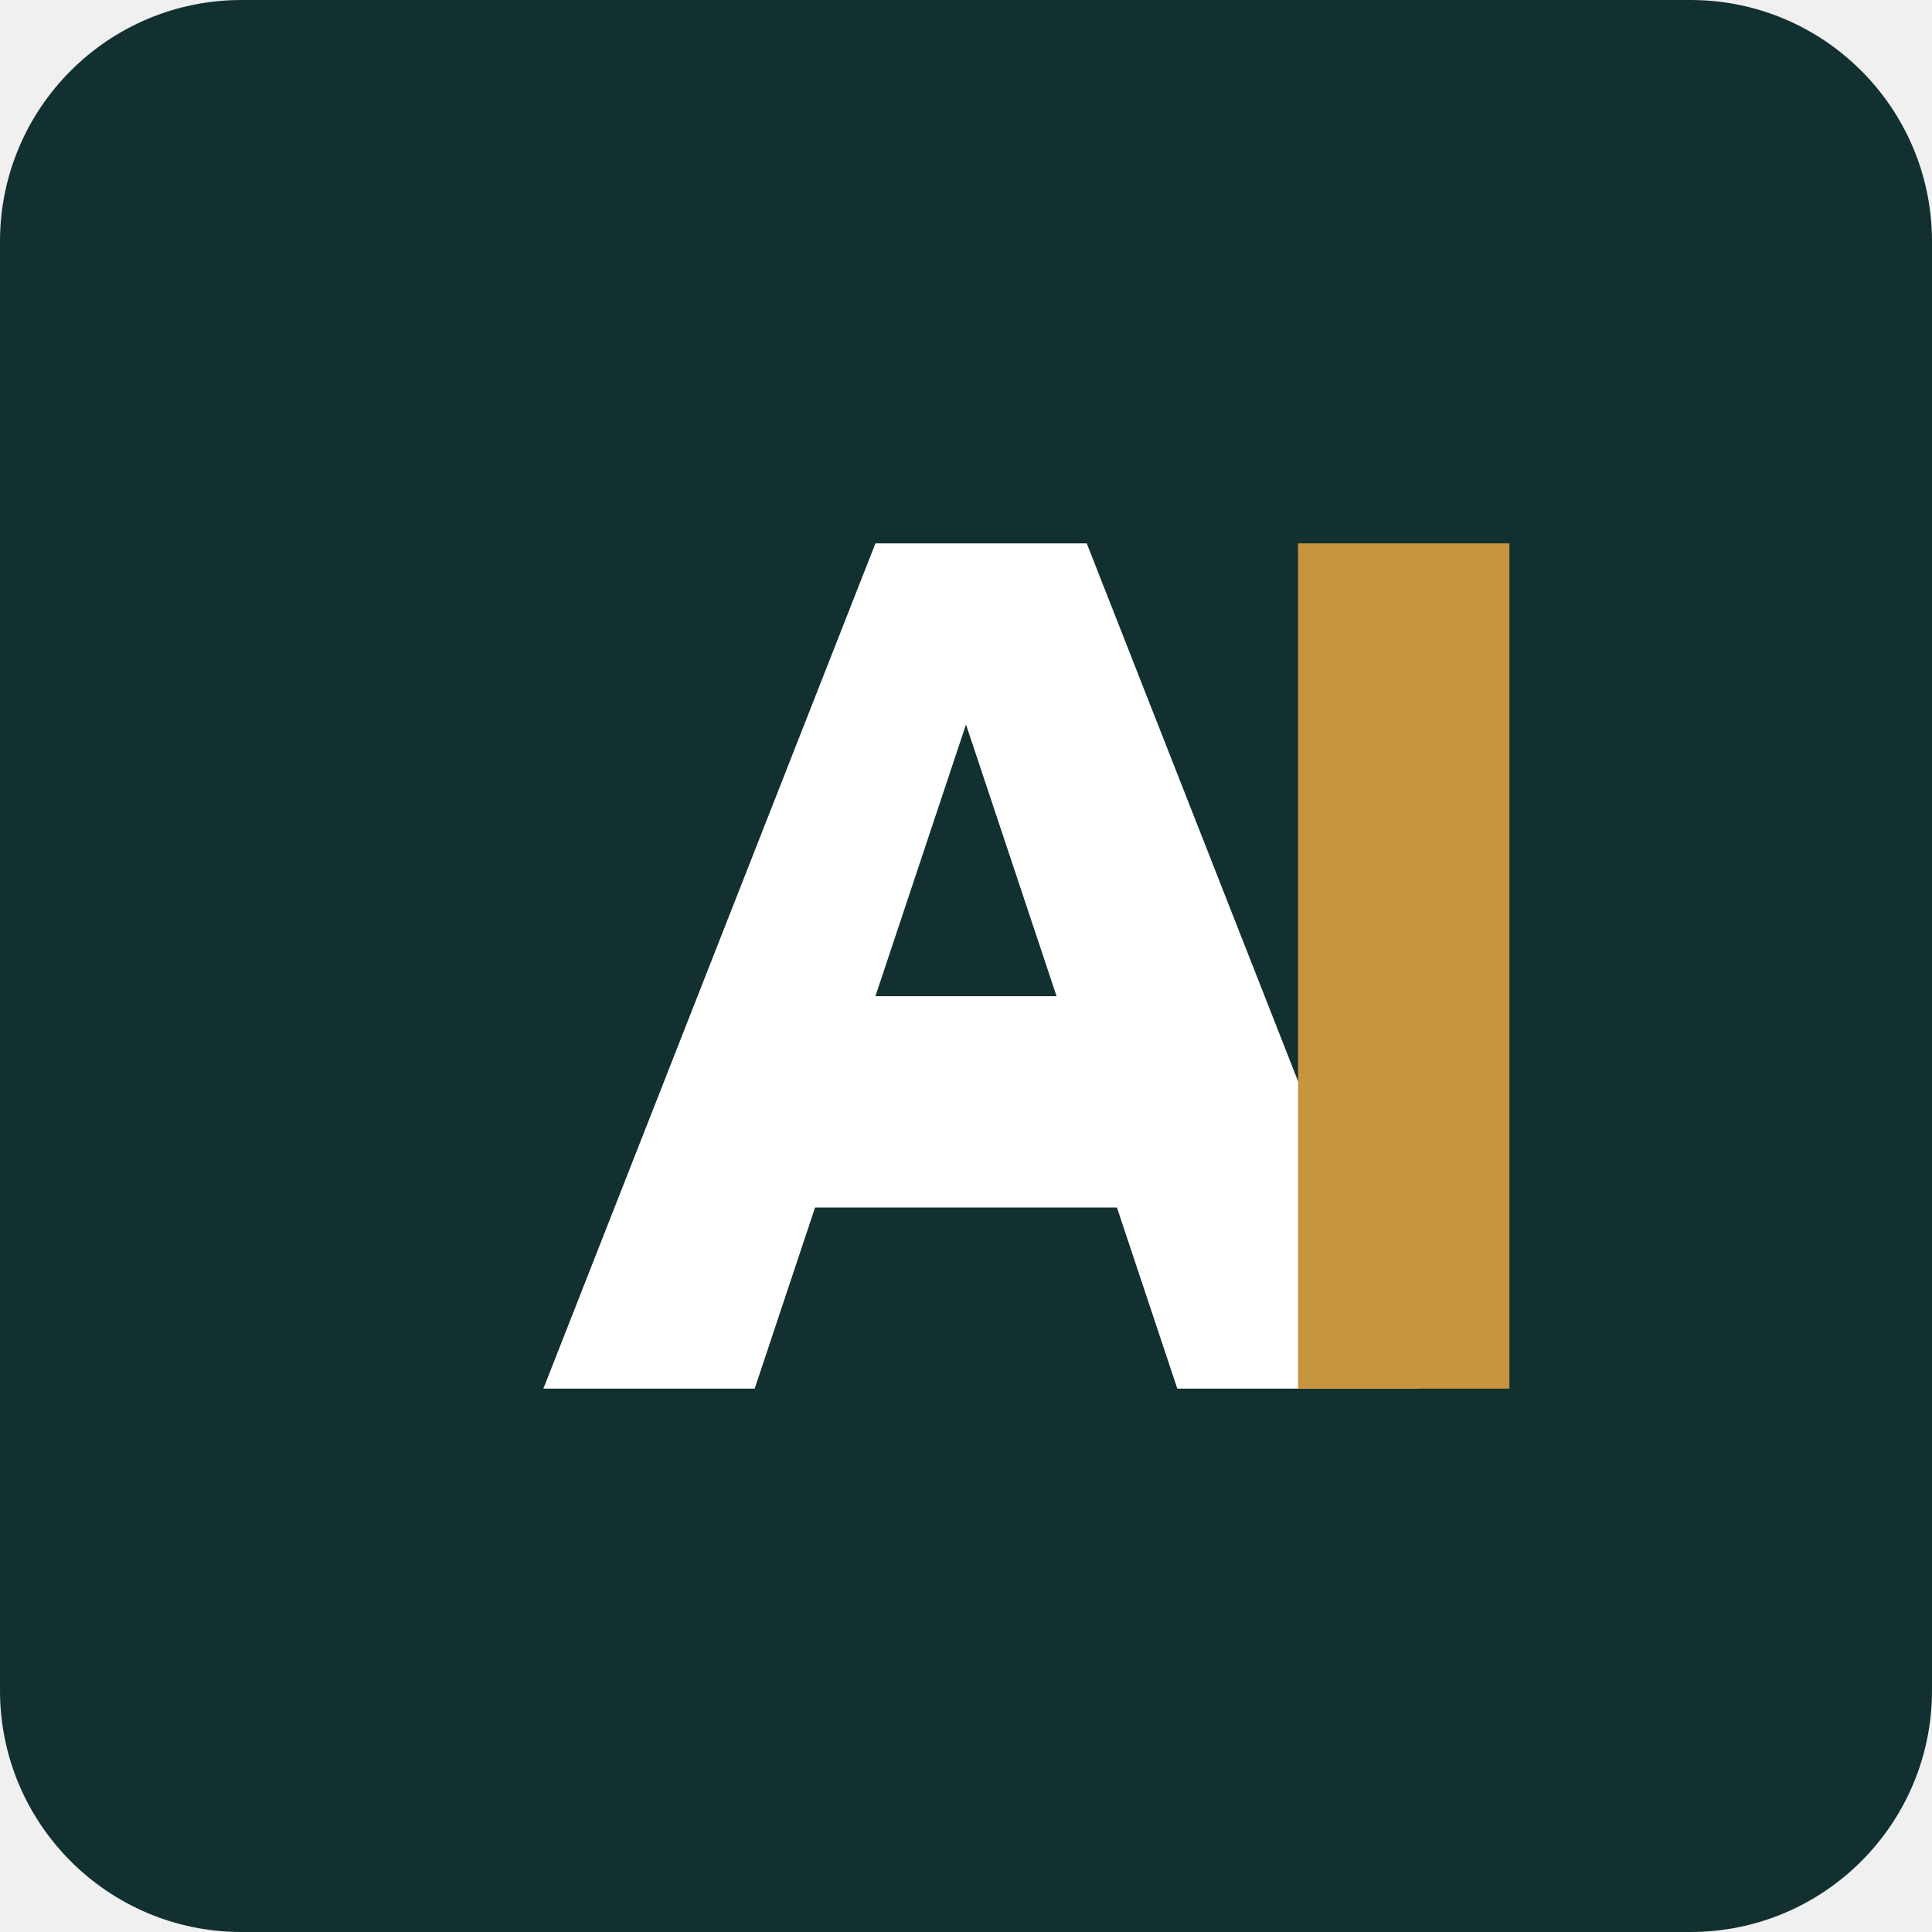
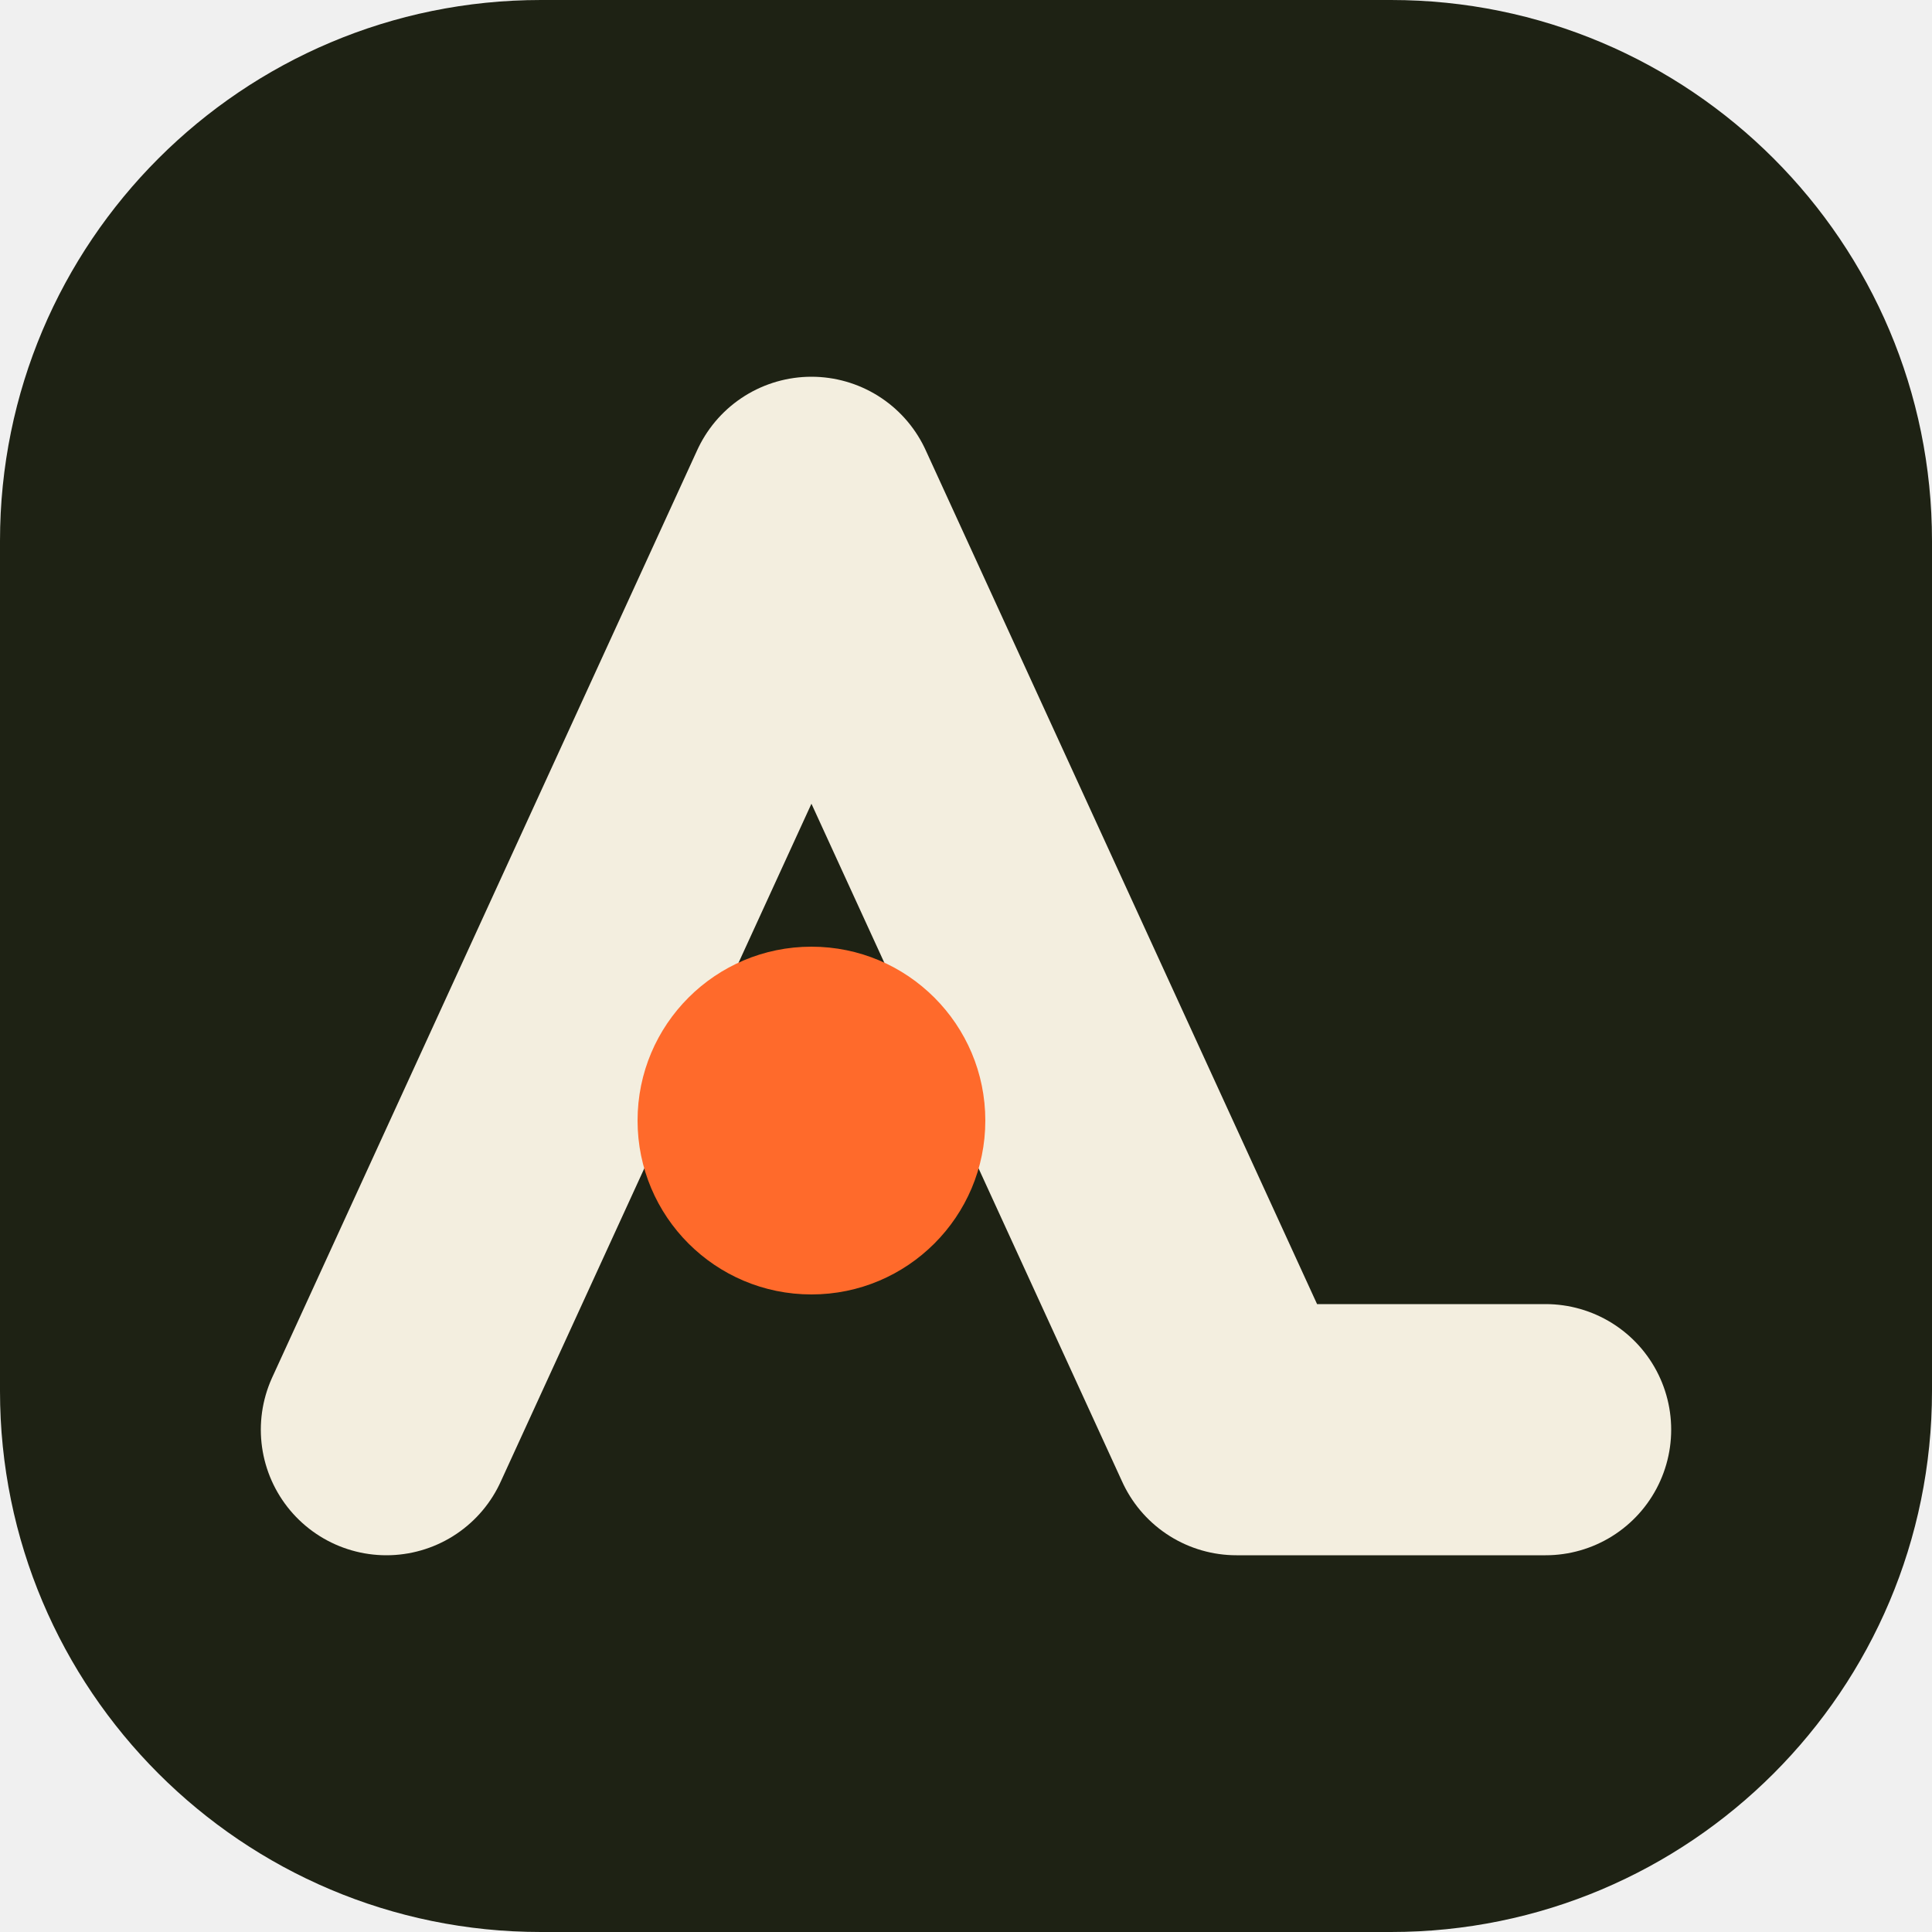
- <svg xmlns="http://www.w3.org/2000/svg" viewBox="0 0 64 64" role="img" aria-labelledby="title">
-   <rect width="64" height="64" rx="8" fill="#12302f" />
-   <path d="M18 46L29 18h7l11 28h-8l-2-6H27l-2 6h-7zm11-13h6l-3-9-3 9z" fill="#ffffff" />
-   <path d="M43 18h7v28h-7V18z" fill="#c8953f" />
+ <svg xmlns="http://www.w3.org/2000/svg" viewBox="0 0 100 100">
+   <rect width="100" height="100" rx="28" fill="#1E2214" />
+   <path d="M20 74 L42 26 L64 74 H80" fill="none" stroke="#F3EEDF" stroke-width="13" stroke-linecap="round" stroke-linejoin="round" />
+   <circle cx="42" cy="58" r="9" fill="#FF6A2B" />
</svg>
